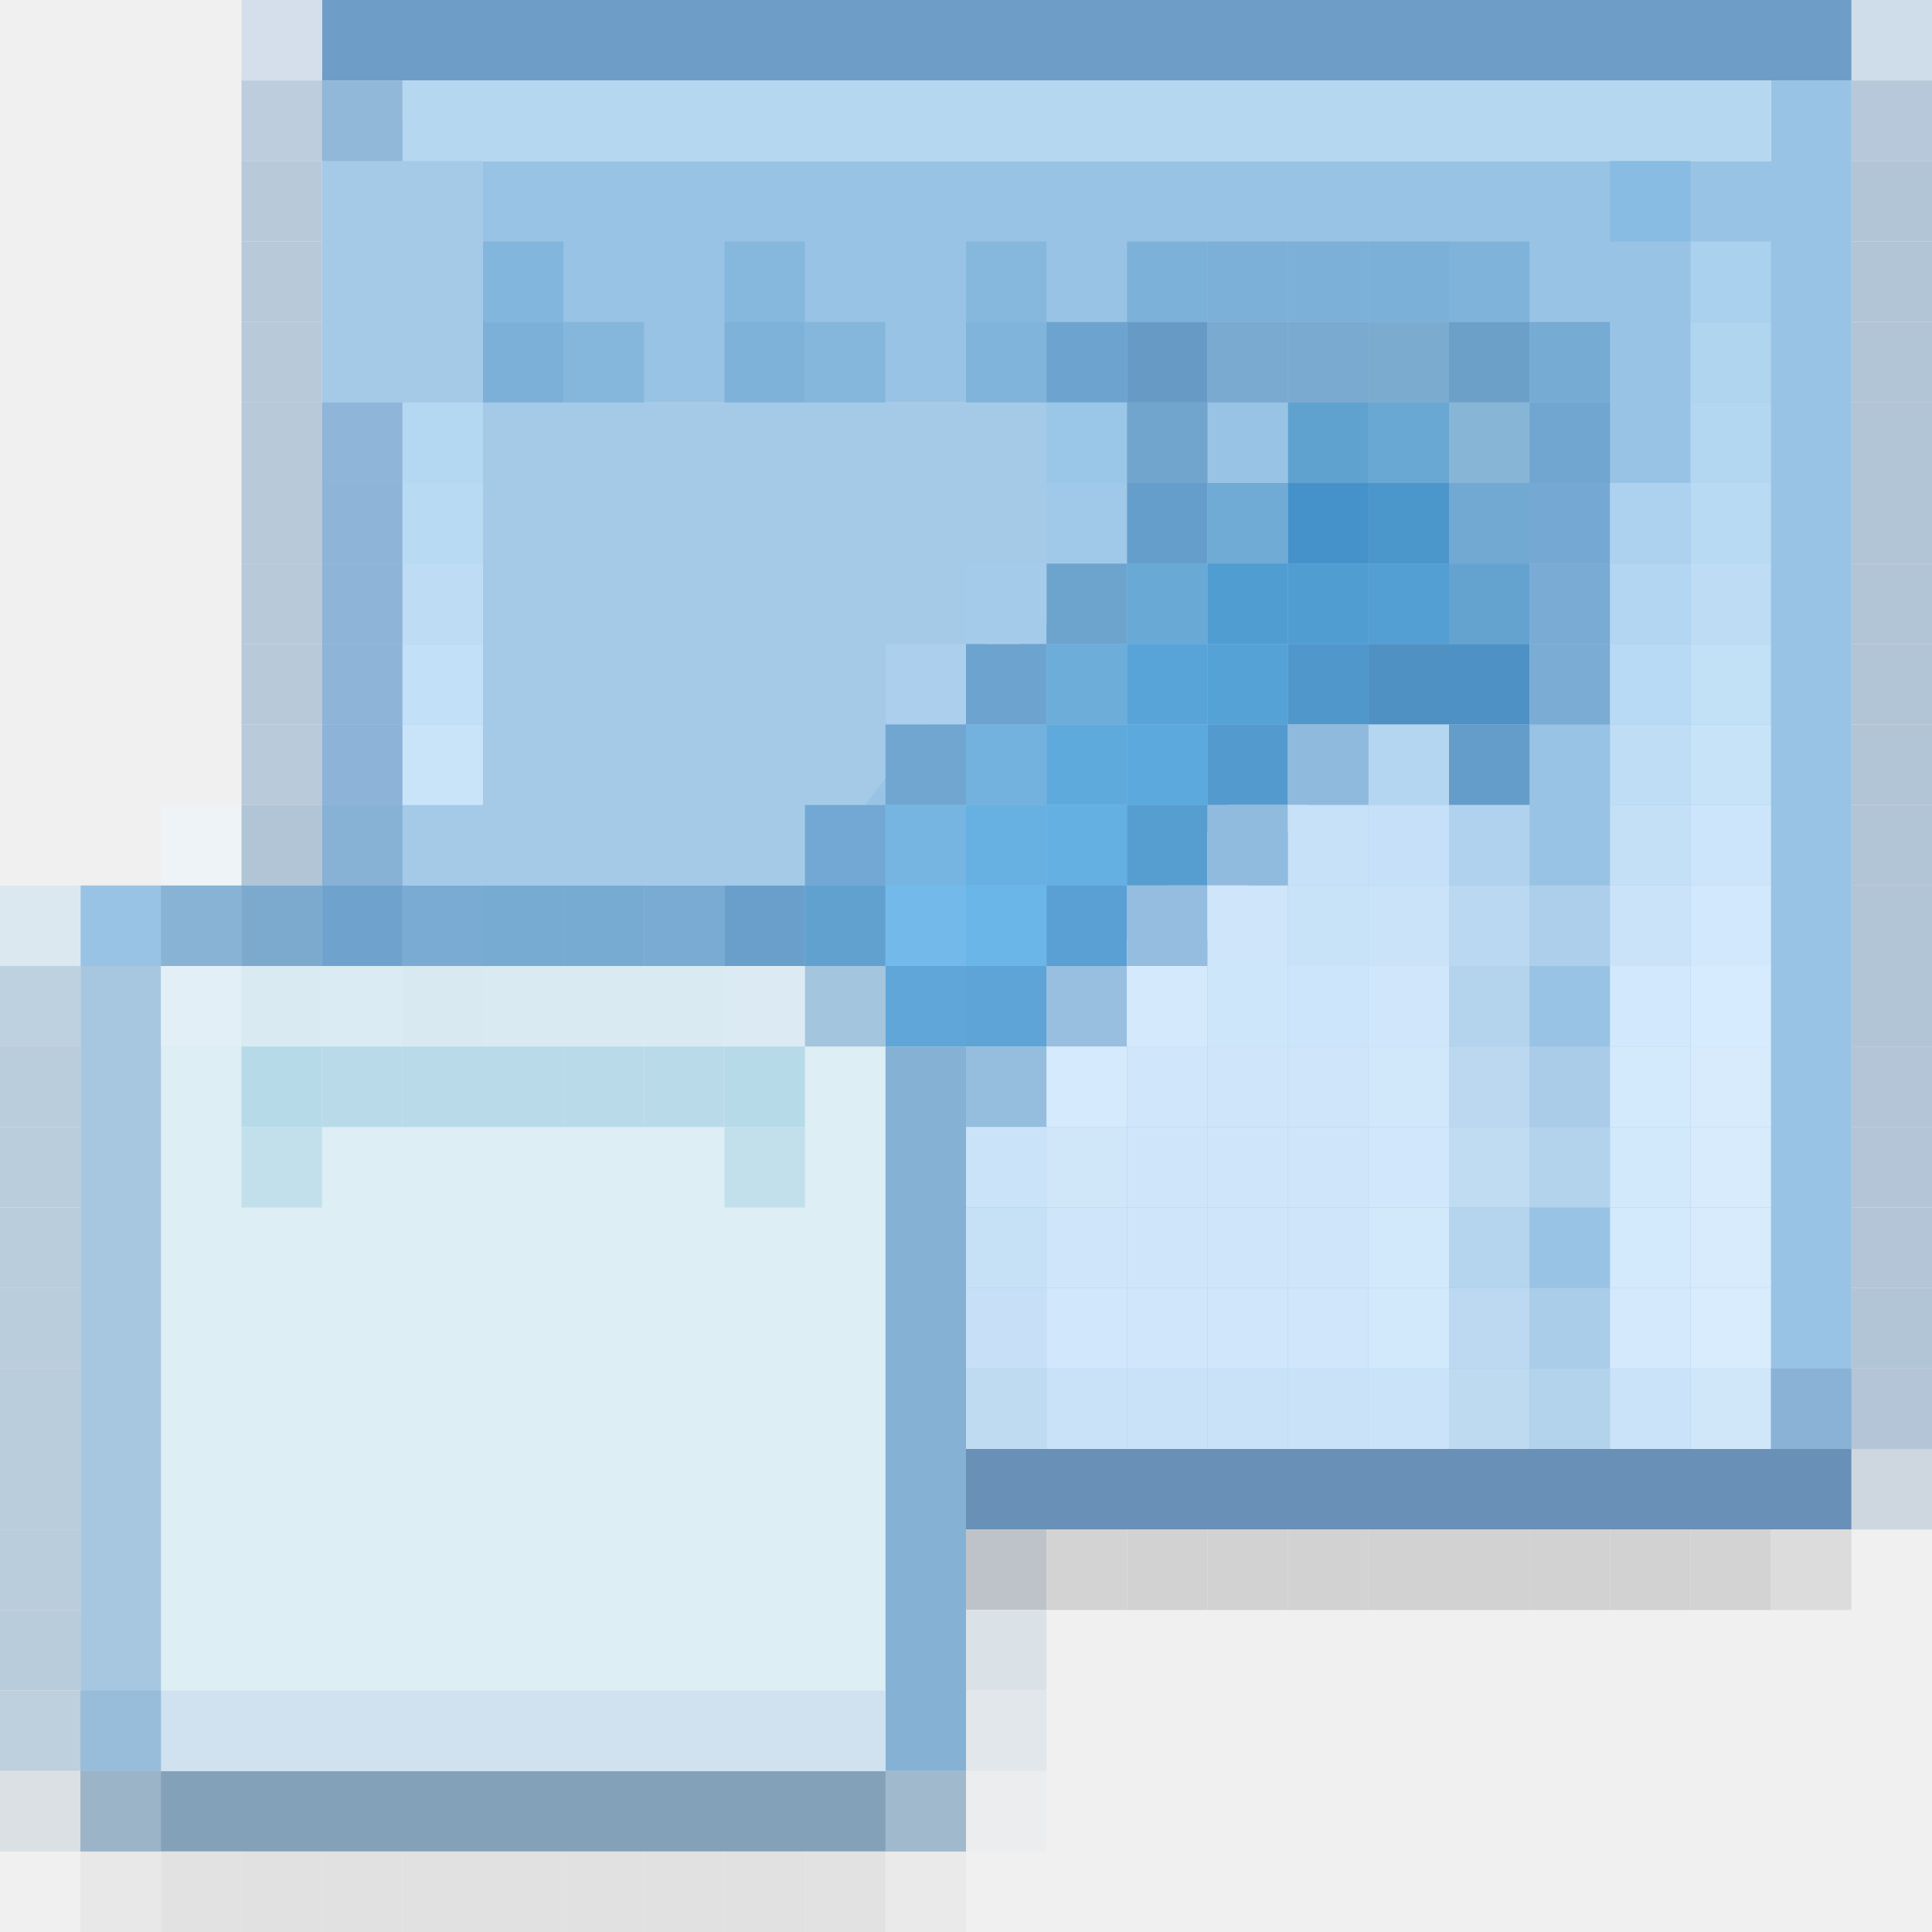
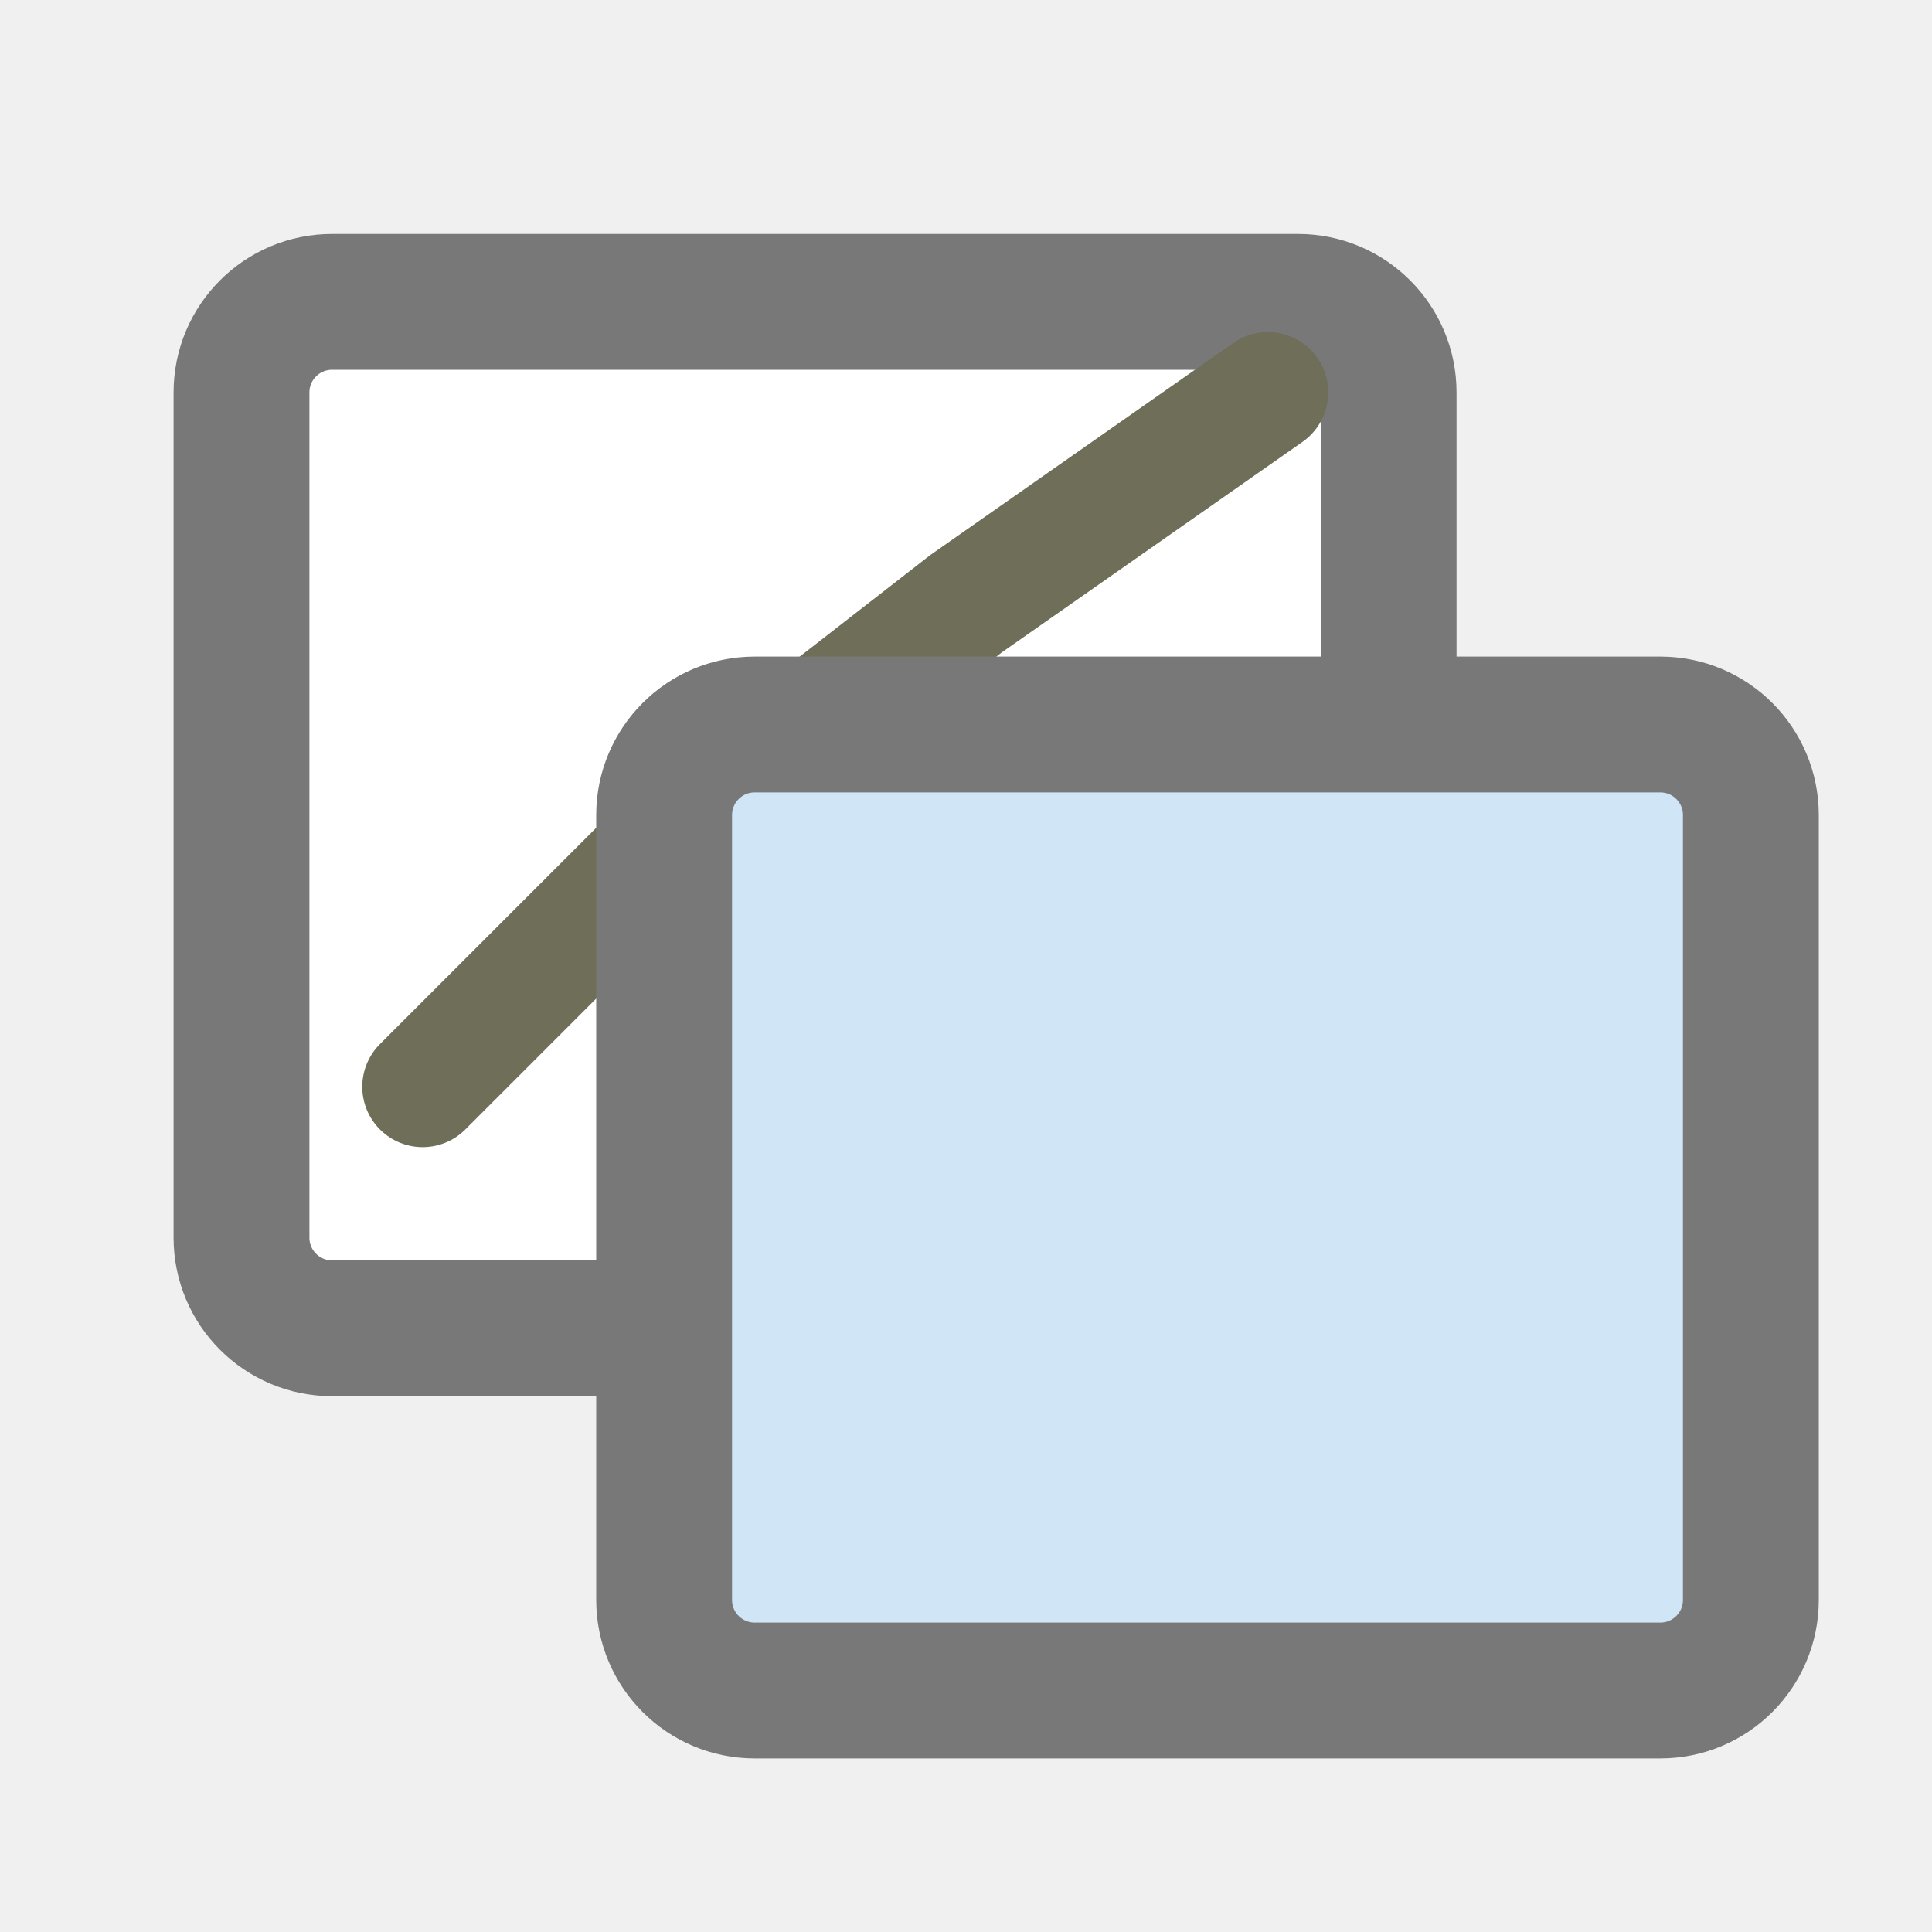
<svg xmlns="http://www.w3.org/2000/svg" width="24" height="24" viewBox="0 0 24 24">
-   <defs />
-   <path d="M22 1 L23 1 L23 18 L12 18 L12 14 L13 14 L13 13 L11 13 L11 12 L1 12 L1 11 L10 11 L10 10 L14 7 L14 5 L6 5 L6 2 L22 2 Z M17 9 L16 9 L13 13 L14 13 Z" fill="#99c3e4" fill-rule="evenodd" />
-   <path d="M2 12 L10 12 L10 13 L11 13 L11 21 L2 21 Z" fill="#DDEEF4" fill-rule="evenodd" />
-   <path d="M4 1 L6 2 L6 5 L14 5 L14 7 L13 7 L10 11 L4 11 Z" fill="#A4CAE8" fill-rule="evenodd" />
-   <path d="M4 0 L23 0 L23 1 L4 1 Z" fill="#6e9dc8" fill-rule="evenodd" />
-   <path d="M5 1 L22 1 L22 2 L5 2 Z" fill="#b5d8f0" fill-rule="evenodd" />
-   <path d="M12 18 L23 18 L23 19 L12 19 Z" fill="#497aa9" fill-rule="evenodd" fill-opacity="0.808" />
-   <path d="M1 22 L12 22 L12 23 L1 23 Z" fill="#44759b" fill-rule="evenodd" fill-opacity="0.631" />
-   <path d="M1 12 L2 12 L2 22 L1 22 Z" fill="#A7C7E0" fill-rule="evenodd" />
-   <path d="M11 13 L12 13 L12 22 L11 22 Z" fill="#85b1d4" fill-rule="evenodd" />
-   <path d="M2 21 L11 21 L11 22 L2 22 Z" fill="#d0e1f0" fill-rule="evenodd" />
-   <rect x="3" y="0" width="1" height="1" fill="#d4dfeb" />
-   <rect x="23" y="0" width="1" height="1" fill="#cfdce9" />
-   <rect x="3" y="1" width="1" height="1" fill="#bdcdde" />
-   <rect x="4" y="1" width="1" height="1" fill="#91b7d9" />
-   <rect x="23" y="1" width="1" height="1" fill="#b6c8da" />
-   <rect x="3" y="2" width="1" height="1" fill="#b8c9da" />
-   <rect x="20" y="2" width="1" height="1" fill="#88bce2" />
-   <rect x="23" y="2" width="1" height="1" fill="#b2c5d7" />
-   <rect x="3" y="3" width="1" height="1" fill="#b8c9da" />
-   <rect x="6" y="3" width="1" height="1" fill="#82b6dd" />
-   <rect x="9" y="3" width="1" height="1" fill="#86b8de" />
-   <rect x="12" y="3" width="1" height="1" fill="#86b8de" />
-   <rect x="14" y="3" width="1" height="1" fill="#7cb1d9" />
-   <rect x="15" y="3" width="1" height="1" fill="#7cb0d9" />
-   <rect x="16" y="3" width="1" height="1" fill="#7cb0d9" />
-   <rect x="17" y="3" width="1" height="1" fill="#7bb0d9" />
-   <rect x="18" y="3" width="1" height="1" fill="#7fb3da" />
-   <rect x="21" y="3" width="1" height="1" fill="#aad1ed" />
-   <rect x="23" y="3" width="1" height="1" fill="#b2c5d7" />
-   <rect x="3" y="4" width="1" height="1" fill="#b8c9da" />
-   <rect x="6" y="4" width="1" height="1" fill="#7cb0d8" />
-   <rect x="7" y="4" width="1" height="1" fill="#85b7dc" />
-   <rect x="9" y="4" width="1" height="1" fill="#7fb2d9" />
-   <rect x="10" y="4" width="1" height="1" fill="#85b7dc" />
-   <rect x="12" y="4" width="1" height="1" fill="#81b4da" />
-   <rect x="13" y="4" width="1" height="1" fill="#6da4cf" />
-   <rect x="14" y="4" width="1" height="1" fill="#679bc6" />
-   <rect x="15" y="4" width="1" height="1" fill="#7baad0" />
-   <rect x="16" y="4" width="1" height="1" fill="#7aaacf" />
-   <rect x="17" y="4" width="1" height="1" fill="#7babcf" />
-   <rect x="18" y="4" width="1" height="1" fill="#6ca0c9" />
-   <rect x="19" y="4" width="1" height="1" fill="#76abd4" />
-   <rect x="21" y="4" width="1" height="1" fill="#afd5ef" />
-   <rect x="23" y="4" width="1" height="1" fill="#b2c5d7" />
-   <rect x="3" y="5" width="1" height="1" fill="#b8c9da" />
-   <rect x="4" y="5" width="1" height="1" fill="#8fb5d8" />
-   <rect x="5" y="5" width="1" height="1" fill="#b5d8f2" />
-   <rect x="13" y="5" width="1" height="1" fill="#9ac6e7" />
-   <rect x="14" y="5" width="1" height="1" fill="#72a5ce" />
-   <rect x="16" y="5" width="1" height="1" fill="#60a2cf" />
-   <rect x="17" y="5" width="1" height="1" fill="#69a8d2" />
-   <rect x="18" y="5" width="1" height="1" fill="#87b5d6" />
-   <rect x="19" y="5" width="1" height="1" fill="#70a6d0" />
-   <rect x="21" y="5" width="1" height="1" fill="#b4d7f1" />
-   <rect x="23" y="5" width="1" height="1" fill="#b2c5d7" />
-   <rect x="3" y="6" width="1" height="1" fill="#b8c9da" />
-   <rect x="4" y="6" width="1" height="1" fill="#8eb5d8" />
-   <rect x="5" y="6" width="1" height="1" fill="#b9daf3" />
-   <rect x="13" y="6" width="1" height="1" fill="#a0c9e9" />
-   <rect x="14" y="6" width="1" height="1" fill="#659ecb" />
-   <rect x="15" y="6" width="1" height="1" fill="#6fabd5" />
-   <rect x="16" y="6" width="1" height="1" fill="#4492c9" />
-   <rect x="17" y="6" width="1" height="1" fill="#4b97cc" />
-   <rect x="18" y="6" width="1" height="1" fill="#72a9d2" />
-   <rect x="19" y="6" width="1" height="1" fill="#75a8d2" />
-   <rect x="20" y="6" width="1" height="1" fill="#acd2ef" />
-   <rect x="21" y="6" width="1" height="1" fill="#b9daf3" />
-   <rect x="23" y="6" width="1" height="1" fill="#b2c5d7" />
-   <rect x="3" y="7" width="1" height="1" fill="#b8c9da" />
-   <rect x="4" y="7" width="1" height="1" fill="#8eb5d8" />
-   <rect x="5" y="7" width="1" height="1" fill="#beddf5" />
-   <rect x="12" y="7" width="1" height="1" fill="#a4cbea" />
-   <rect x="13" y="7" width="1" height="1" fill="#6da4ce" />
-   <rect x="14" y="7" width="1" height="1" fill="#69a9d5" />
-   <rect x="15" y="7" width="1" height="1" fill="#509dd2" />
-   <rect x="16" y="7" width="1" height="1" fill="#509dd2" />
-   <rect x="17" y="7" width="1" height="1" fill="#539ed2" />
-   <rect x="18" y="7" width="1" height="1" fill="#64a3d0" />
-   <rect x="19" y="7" width="1" height="1" fill="#79abd4" />
-   <rect x="20" y="7" width="1" height="1" fill="#b3d6f2" />
-   <rect x="21" y="7" width="1" height="1" fill="#beddf5" />
-   <rect x="23" y="7" width="1" height="1" fill="#b2c5d7" />
-   <rect x="3" y="8" width="1" height="1" fill="#b8c9da" />
-   <rect x="4" y="8" width="1" height="1" fill="#8eb5d8" />
-   <rect x="5" y="8" width="1" height="1" fill="#c2e0f7" />
-   <rect x="11" y="8" width="1" height="1" fill="#abcfec" />
-   <rect x="12" y="8" width="1" height="1" fill="#6da4cf" />
-   <rect x="13" y="8" width="1" height="1" fill="#6dadd9" />
-   <rect x="14" y="8" width="1" height="1" fill="#58a4d8" />
-   <rect x="15" y="8" width="1" height="1" fill="#55a2d7" />
-   <rect x="16" y="8" width="1" height="1" fill="#5097cb" />
-   <rect x="17" y="8" width="1" height="1" fill="#5091c3" />
-   <rect x="18" y="8" width="1" height="1" fill="#4e92c5" />
-   <rect x="19" y="8" width="1" height="1" fill="#7aacd4" />
-   <rect x="20" y="8" width="1" height="1" fill="#b9daf4" />
-   <rect x="21" y="8" width="1" height="1" fill="#c2e0f6" />
-   <rect x="23" y="8" width="1" height="1" fill="#b2c5d7" />
-   <rect x="3" y="9" width="1" height="1" fill="#b9cada" />
-   <rect x="4" y="9" width="1" height="1" fill="#8db4d8" />
-   <rect x="5" y="9" width="1" height="1" fill="#c9e4f9" />
-   <rect x="11" y="9" width="1" height="1" fill="#70a6d0" />
-   <rect x="12" y="9" width="1" height="1" fill="#73b2de" />
-   <rect x="13" y="9" width="1" height="1" fill="#5faadd" />
-   <rect x="14" y="9" width="1" height="1" fill="#5ca9dd" />
-   <rect x="15" y="9" width="1" height="1" fill="#539ace" />
-   <rect x="16" y="9" width="1" height="1" fill="#8fbade" />
-   <rect x="17" y="9" width="1" height="1" fill="#b5d6f0" />
-   <rect x="18" y="9" width="1" height="1" fill="#659dca" />
-   <rect x="20" y="9" width="1" height="1" fill="#bfddf5" />
-   <rect x="21" y="9" width="1" height="1" fill="#c7e3f8" />
-   <rect x="23" y="9" width="1" height="1" fill="#b2c5d7" />
-   <rect x="2" y="10" width="1" height="1" fill="#eef3f7" />
-   <rect x="3" y="10" width="1" height="1" fill="#b1c5d7" />
-   <rect x="4" y="10" width="1" height="1" fill="#88b1d6" />
-   <rect x="10" y="10" width="1" height="1" fill="#72a8d3" />
-   <rect x="11" y="10" width="1" height="1" fill="#76b5e1" />
-   <rect x="12" y="10" width="1" height="1" fill="#67b1e2" />
-   <rect x="13" y="10" width="1" height="1" fill="#65b0e2" />
-   <rect x="14" y="10" width="1" height="1" fill="#569dd0" />
-   <rect x="15" y="10" width="1" height="1" fill="#91bbde" />
-   <rect x="16" y="10" width="1" height="1" fill="#c6e1f8" />
-   <rect x="17" y="10" width="1" height="1" fill="#c5e0f8" />
-   <rect x="18" y="10" width="1" height="1" fill="#b1d2ee" />
-   <rect x="20" y="10" width="1" height="1" fill="#c4e0f7" />
-   <rect x="21" y="10" width="1" height="1" fill="#cde5fa" />
-   <rect x="23" y="10" width="1" height="1" fill="#b2c5d7" />
-   <rect x="0" y="11" width="1" height="1" fill="#dce8f0" />
-   <rect x="2" y="11" width="1" height="1" fill="#88b3d5" />
-   <rect x="3" y="11" width="1" height="1" fill="#7baace" />
-   <rect x="4" y="11" width="1" height="1" fill="#6fa3cd" />
-   <rect x="5" y="11" width="1" height="1" fill="#7aacd3" />
-   <rect x="6" y="11" width="1" height="1" fill="#78abd2" />
-   <rect x="7" y="11" width="1" height="1" fill="#78abd2" />
-   <rect x="8" y="11" width="1" height="1" fill="#7aacd3" />
-   <rect x="9" y="11" width="1" height="1" fill="#6a9fcb" />
-   <rect x="10" y="11" width="1" height="1" fill="#61a1d0" />
-   <rect x="11" y="11" width="1" height="1" fill="#73baeb" />
-   <rect x="12" y="11" width="1" height="1" fill="#6bb6e9" />
-   <rect x="13" y="11" width="1" height="1" fill="#5aa0d4" />
-   <rect x="14" y="11" width="1" height="1" fill="#95bddf" />
-   <rect x="15" y="11" width="1" height="1" fill="#cee5fa" />
-   <rect x="16" y="11" width="1" height="1" fill="#c8e2f8" />
-   <rect x="17" y="11" width="1" height="1" fill="#cae3f8" />
-   <rect x="18" y="11" width="1" height="1" fill="#bad8f1" />
-   <rect x="19" y="11" width="1" height="1" fill="#aecfeb" />
-   <rect x="20" y="11" width="1" height="1" fill="#cbe3f9" />
-   <rect x="21" y="11" width="1" height="1" fill="#d2e8fc" />
-   <rect x="23" y="11" width="1" height="1" fill="#b2c5d7" />
-   <rect x="0" y="12" width="1" height="1" fill="#bdd1e1" />
-   <rect x="2" y="12" width="1" height="1" fill="#e2eff6" />
-   <rect x="3" y="12" width="1" height="1" fill="#daeaf3" />
-   <rect x="4" y="12" width="1" height="1" fill="#daebf3" />
-   <rect x="5" y="12" width="1" height="1" fill="#d9e9f2" />
-   <rect x="6" y="12" width="1" height="1" fill="#d9eaf2" />
-   <rect x="7" y="12" width="1" height="1" fill="#d9eaf2" />
-   <rect x="8" y="12" width="1" height="1" fill="#d9eaf2" />
-   <rect x="9" y="12" width="1" height="1" fill="#dcebf3" />
-   <rect x="10" y="12" width="1" height="1" fill="#a3c5de" />
-   <rect x="11" y="12" width="1" height="1" fill="#61a6d8" />
-   <rect x="12" y="12" width="1" height="1" fill="#5ea4d7" />
-   <rect x="13" y="12" width="1" height="1" fill="#98bfe0" />
-   <rect x="14" y="12" width="1" height="1" fill="#d4e9fc" />
-   <rect x="15" y="12" width="1" height="1" fill="#cee6fa" />
-   <rect x="16" y="12" width="1" height="1" fill="#cde5fa" />
-   <rect x="17" y="12" width="1" height="1" fill="#d0e7fb" />
-   <rect x="18" y="12" width="1" height="1" fill="#b4d4ee" />
-   <rect x="20" y="12" width="1" height="1" fill="#d2e8fc" />
-   <rect x="21" y="12" width="1" height="1" fill="#d6ebfd" />
-   <rect x="23" y="12" width="1" height="1" fill="#b2c5d7" />
-   <rect x="0" y="13" width="1" height="1" fill="#b9cddc" />
-   <rect x="3" y="13" width="1" height="1" fill="#b7dae9" />
-   <rect x="4" y="13" width="1" height="1" fill="#b9dbe9" />
-   <rect x="5" y="13" width="1" height="1" fill="#b9dbe9" />
-   <rect x="6" y="13" width="1" height="1" fill="#b9dbe9" />
-   <rect x="7" y="13" width="1" height="1" fill="#b9dbe9" />
-   <rect x="8" y="13" width="1" height="1" fill="#b9dbe9" />
-   <rect x="9" y="13" width="1" height="1" fill="#b6dae8" />
-   <rect x="12" y="13" width="1" height="1" fill="#95bdde" />
-   <rect x="13" y="13" width="1" height="1" fill="#d5eafc" />
-   <rect x="14" y="13" width="1" height="1" fill="#d0e6fa" />
-   <rect x="15" y="13" width="1" height="1" fill="#cfe6fa" />
-   <rect x="16" y="13" width="1" height="1" fill="#cfe6fa" />
-   <rect x="17" y="13" width="1" height="1" fill="#d1e8fb" />
-   <rect x="18" y="13" width="1" height="1" fill="#bbd8f0" />
-   <rect x="19" y="13" width="1" height="1" fill="#aacce9" />
-   <rect x="20" y="13" width="1" height="1" fill="#d3e9fc" />
-   <rect x="21" y="13" width="1" height="1" fill="#d7ebfd" />
-   <rect x="23" y="13" width="1" height="1" fill="#b3c5d7" />
-   <rect x="0" y="14" width="1" height="1" fill="#b9cddc" />
-   <rect x="3" y="14" width="1" height="1" fill="#c2e0ec" />
-   <rect x="9" y="14" width="1" height="1" fill="#c1e0ec" />
-   <rect x="12" y="14" width="1" height="1" fill="#cbe3f8" />
-   <rect x="13" y="14" width="1" height="1" fill="#d0e7fa" />
-   <rect x="14" y="14" width="1" height="1" fill="#cfe6fa" />
-   <rect x="15" y="14" width="1" height="1" fill="#cfe6fa" />
-   <rect x="16" y="14" width="1" height="1" fill="#cfe6fa" />
-   <rect x="17" y="14" width="1" height="1" fill="#d1e7fb" />
-   <rect x="18" y="14" width="1" height="1" fill="#c0dcf3" />
-   <rect x="19" y="14" width="1" height="1" fill="#b3d3ed" />
-   <rect x="20" y="14" width="1" height="1" fill="#d2e8fb" />
-   <rect x="21" y="14" width="1" height="1" fill="#d7ebfd" />
-   <rect x="23" y="14" width="1" height="1" fill="#b3c5d7" />
-   <rect x="0" y="15" width="1" height="1" fill="#b9cddc" />
-   <rect x="12" y="15" width="1" height="1" fill="#c6e0f6" />
-   <rect x="13" y="15" width="1" height="1" fill="#cfe6fa" />
-   <rect x="14" y="15" width="1" height="1" fill="#cfe6fa" />
-   <rect x="15" y="15" width="1" height="1" fill="#cfe6fa" />
-   <rect x="16" y="15" width="1" height="1" fill="#cfe6fa" />
-   <rect x="17" y="15" width="1" height="1" fill="#d2e8fb" />
-   <rect x="18" y="15" width="1" height="1" fill="#b5d4ee" />
-   <rect x="20" y="15" width="1" height="1" fill="#d3e9fc" />
-   <rect x="21" y="15" width="1" height="1" fill="#d7ebfd" />
-   <rect x="23" y="15" width="1" height="1" fill="#b3c5d7" />
-   <rect x="0" y="16" width="1" height="1" fill="#b9cddc" />
-   <rect x="12" y="16" width="1" height="1" fill="#c7e0f7" />
-   <rect x="13" y="16" width="1" height="1" fill="#d1e7fb" />
-   <rect x="14" y="16" width="1" height="1" fill="#d0e6fa" />
-   <rect x="15" y="16" width="1" height="1" fill="#d0e6fa" />
-   <rect x="16" y="16" width="1" height="1" fill="#d0e6fa" />
-   <rect x="17" y="16" width="1" height="1" fill="#d2e8fb" />
-   <rect x="18" y="16" width="1" height="1" fill="#bcd9f1" />
-   <rect x="19" y="16" width="1" height="1" fill="#aacde9" />
-   <rect x="20" y="16" width="1" height="1" fill="#d4e9fc" />
-   <rect x="21" y="16" width="1" height="1" fill="#d8ecfe" />
-   <rect x="23" y="16" width="1" height="1" fill="#b2c5d7" />
-   <rect x="0" y="17" width="1" height="1" fill="#b9cddc" />
-   <rect x="12" y="17" width="1" height="1" fill="#bfdbf2" />
-   <rect x="13" y="17" width="1" height="1" fill="#c9e2f7" />
-   <rect x="14" y="17" width="1" height="1" fill="#c9e2f7" />
-   <rect x="15" y="17" width="1" height="1" fill="#c9e2f7" />
-   <rect x="16" y="17" width="1" height="1" fill="#c9e2f7" />
-   <rect x="17" y="17" width="1" height="1" fill="#cae3f8" />
-   <rect x="18" y="17" width="1" height="1" fill="#bddaf1" />
-   <rect x="19" y="17" width="1" height="1" fill="#b3d3ec" />
-   <rect x="20" y="17" width="1" height="1" fill="#cbe3f8" />
-   <rect x="21" y="17" width="1" height="1" fill="#d0e7f9" />
-   <rect x="22" y="17" width="1" height="1" fill="#8ab2d6" />
-   <rect x="23" y="17" width="1" height="1" fill="#b3c5d7" />
-   <rect x="0" y="18" width="1" height="1" fill="#b9cddc" />
-   <rect x="23" y="18" width="1" height="1" fill="#ced7df" />
-   <rect x="0" y="19" width="1" height="1" fill="#b9cddc" />
-   <rect x="12" y="19" width="1" height="1" fill="#bdc3c8" />
-   <rect x="13" y="19" width="1" height="1" fill="#d3d3d3" />
-   <rect x="14" y="19" width="1" height="1" fill="#d2d2d2" />
-   <rect x="15" y="19" width="1" height="1" fill="#d2d2d2" />
-   <rect x="16" y="19" width="1" height="1" fill="#d2d2d2" />
-   <rect x="17" y="19" width="1" height="1" fill="#d2d2d2" />
-   <rect x="18" y="19" width="1" height="1" fill="#d2d2d2" />
-   <rect x="19" y="19" width="1" height="1" fill="#d2d2d2" />
-   <rect x="20" y="19" width="1" height="1" fill="#d2d2d2" />
-   <rect x="21" y="19" width="1" height="1" fill="#d3d3d3" />
-   <rect x="22" y="19" width="1" height="1" fill="#dcdcdc" />
-   <rect x="0" y="20" width="1" height="1" fill="#b8ccdc" />
-   <rect x="12" y="20" width="1" height="1" fill="#dbe2e7" />
-   <rect x="0" y="21" width="1" height="1" fill="#becfdd" />
-   <rect x="1" y="21" width="1" height="1" fill="#98bddb" />
-   <rect x="12" y="21" width="1" height="1" fill="#e1e7eb" />
-   <rect x="0" y="22" width="1" height="1" fill="#dbe0e5" />
-   <rect x="1" y="22" width="1" height="1" fill="#9bb4c8" />
-   <rect x="11" y="22" width="1" height="1" fill="#a1b9cc" />
-   <rect x="12" y="22" width="1" height="1" fill="#ebedef" />
-   <rect x="1" y="23" width="1" height="1" fill="#e8e8e8" />
-   <rect x="2" y="23" width="1" height="1" fill="#e2e2e2" />
-   <rect x="3" y="23" width="1" height="1" fill="#e1e1e1" />
-   <rect x="4" y="23" width="1" height="1" fill="#e1e1e1" />
-   <rect x="5" y="23" width="1" height="1" fill="#e1e1e1" />
-   <rect x="6" y="23" width="1" height="1" fill="#e1e1e1" />
-   <rect x="7" y="23" width="1" height="1" fill="#e1e1e1" />
-   <rect x="8" y="23" width="1" height="1" fill="#e1e1e1" />
-   <rect x="9" y="23" width="1" height="1" fill="#e1e1e1" />
-   <rect x="10" y="23" width="1" height="1" fill="#e2e2e2" />
-   <rect x="11" y="23" width="1" height="1" fill="#eaeaea" />
+   <g transform="scale(0.375)">
+     <rect x="8" y="10" width="38" height="34" rx="3" ry="3" fill="#ffffff" stroke="#787878" stroke-width="4.5" stroke-linejoin="round" />
+     <path d="M14 36 L23 27 L32 20 L42 13" fill="none" stroke="#6f6f59" stroke-width="4" stroke-linecap="round" stroke-linejoin="round" />
+     <rect x="22" y="24" width="36" height="32" rx="3" ry="3" fill="#d0e5f6" stroke="#787878" stroke-width="4.5" stroke-linejoin="round" />
+   </g>
</svg>
